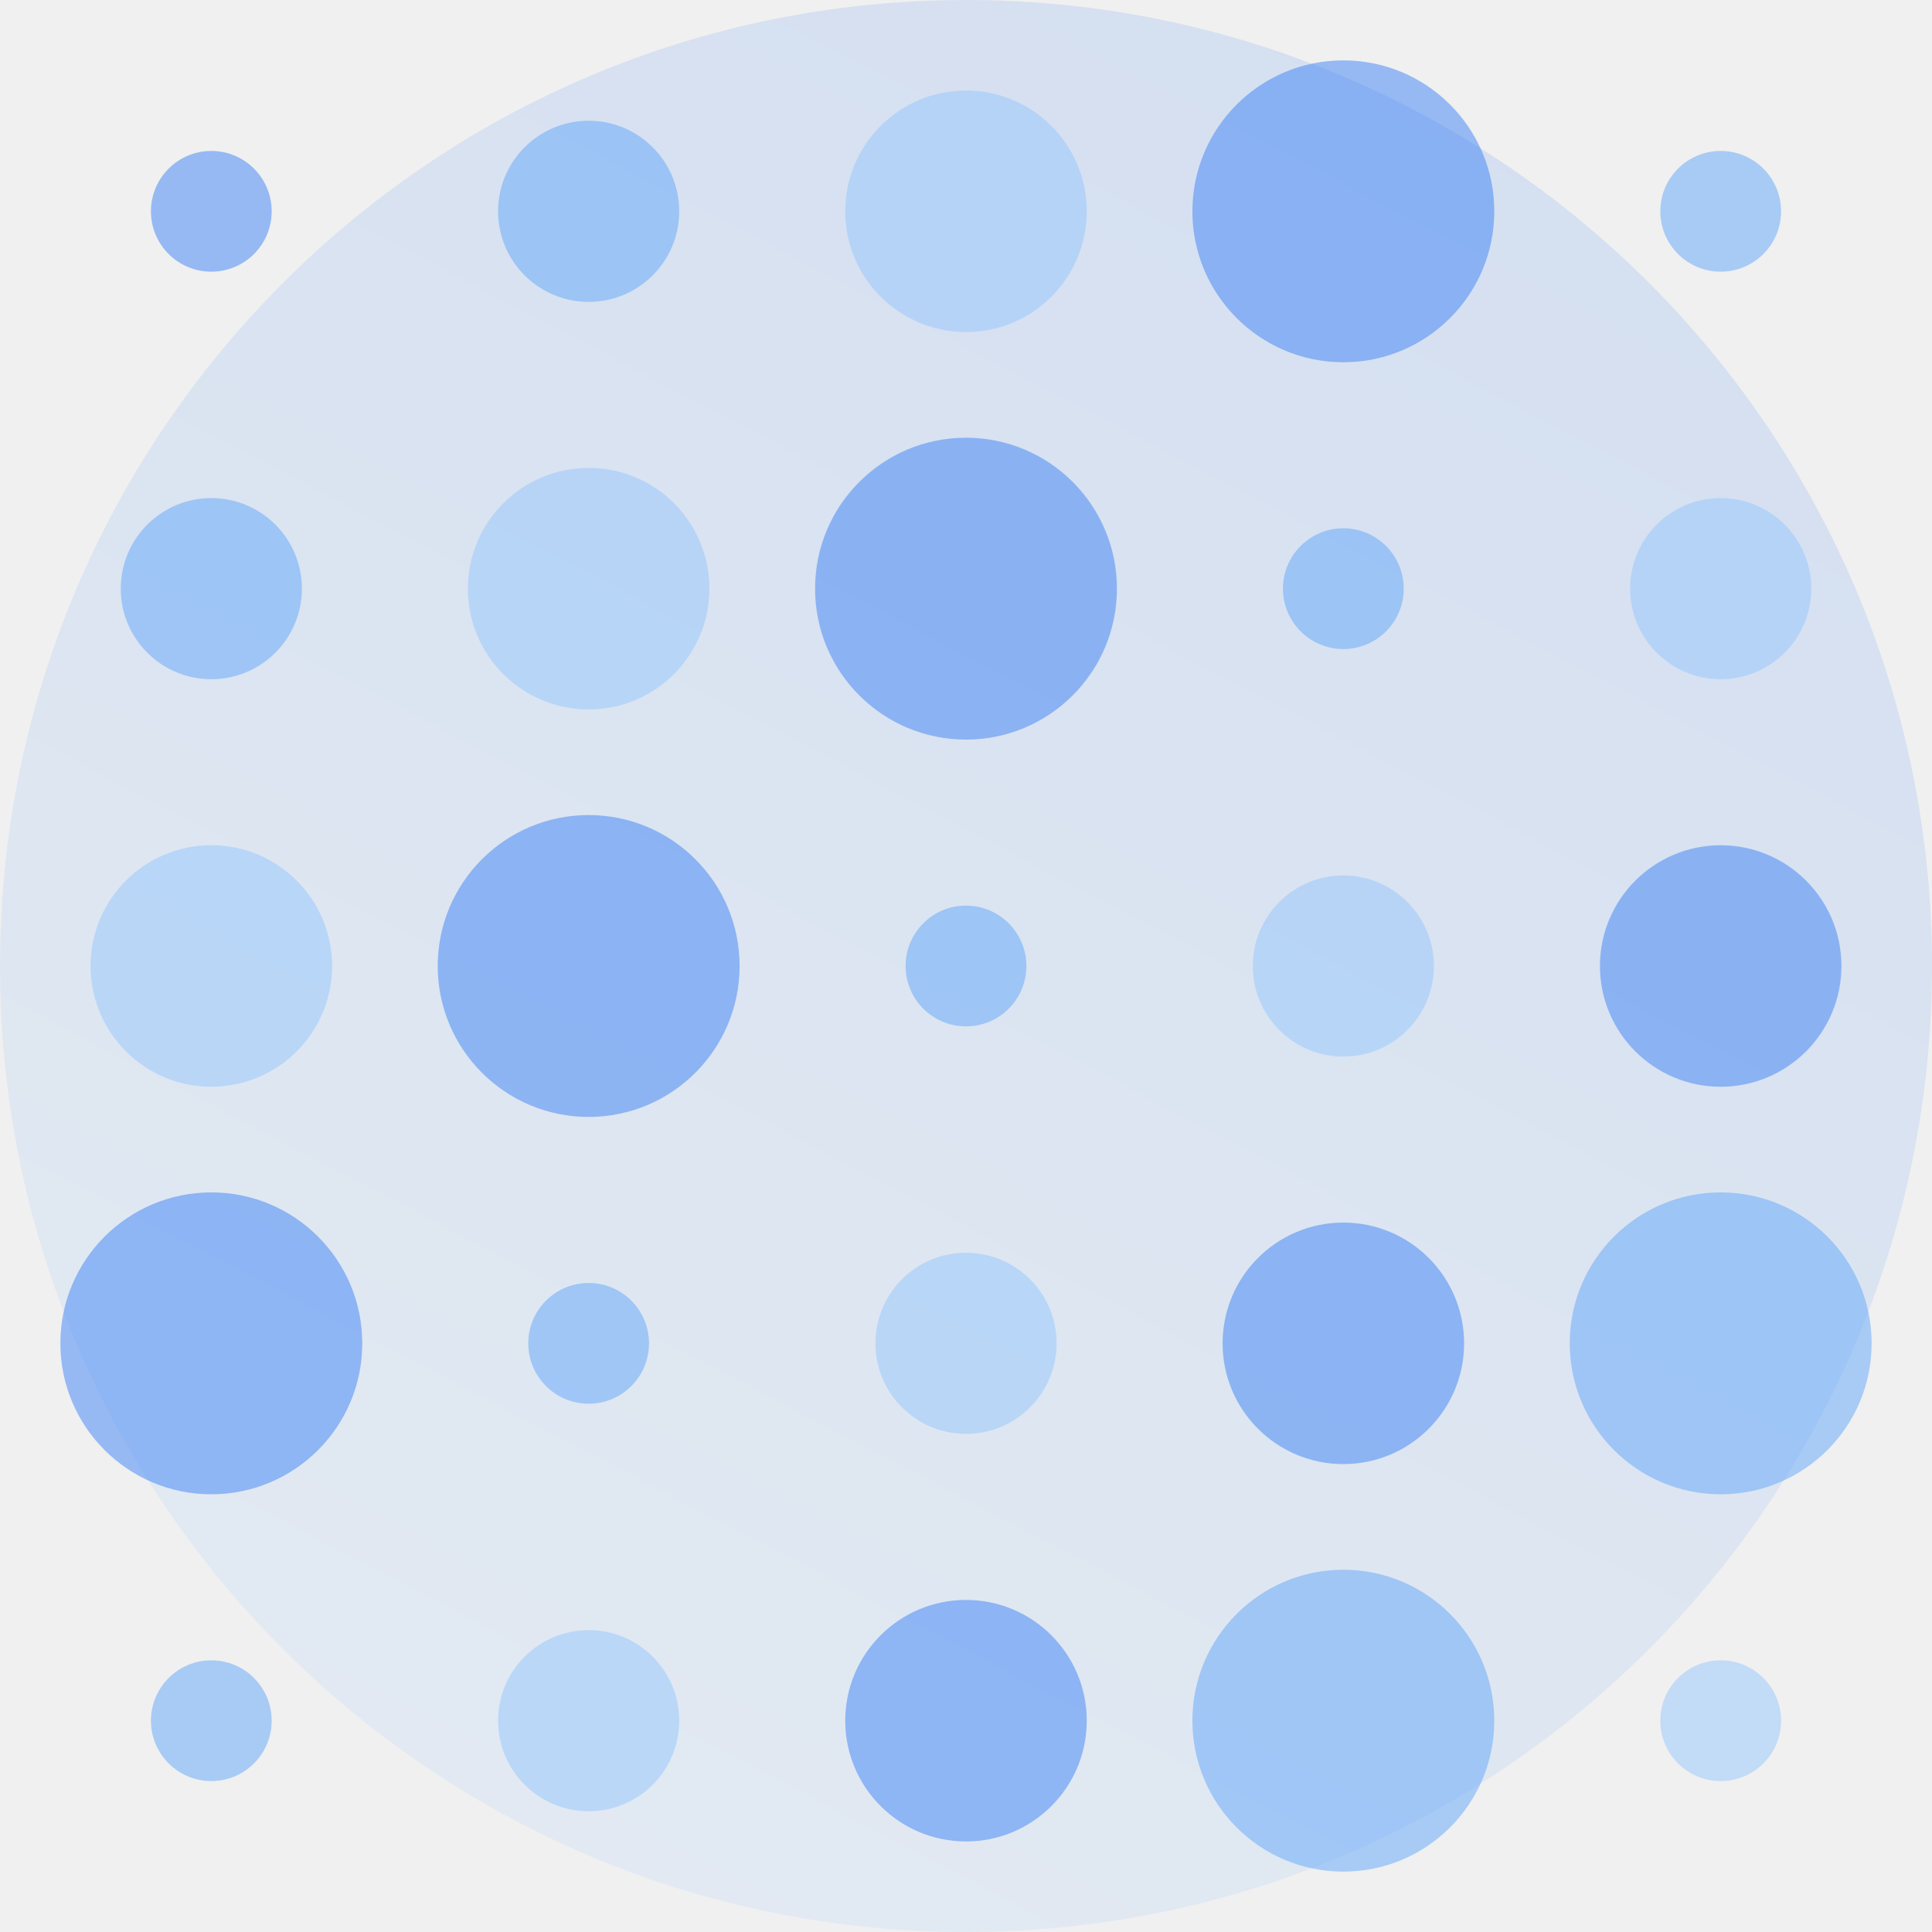
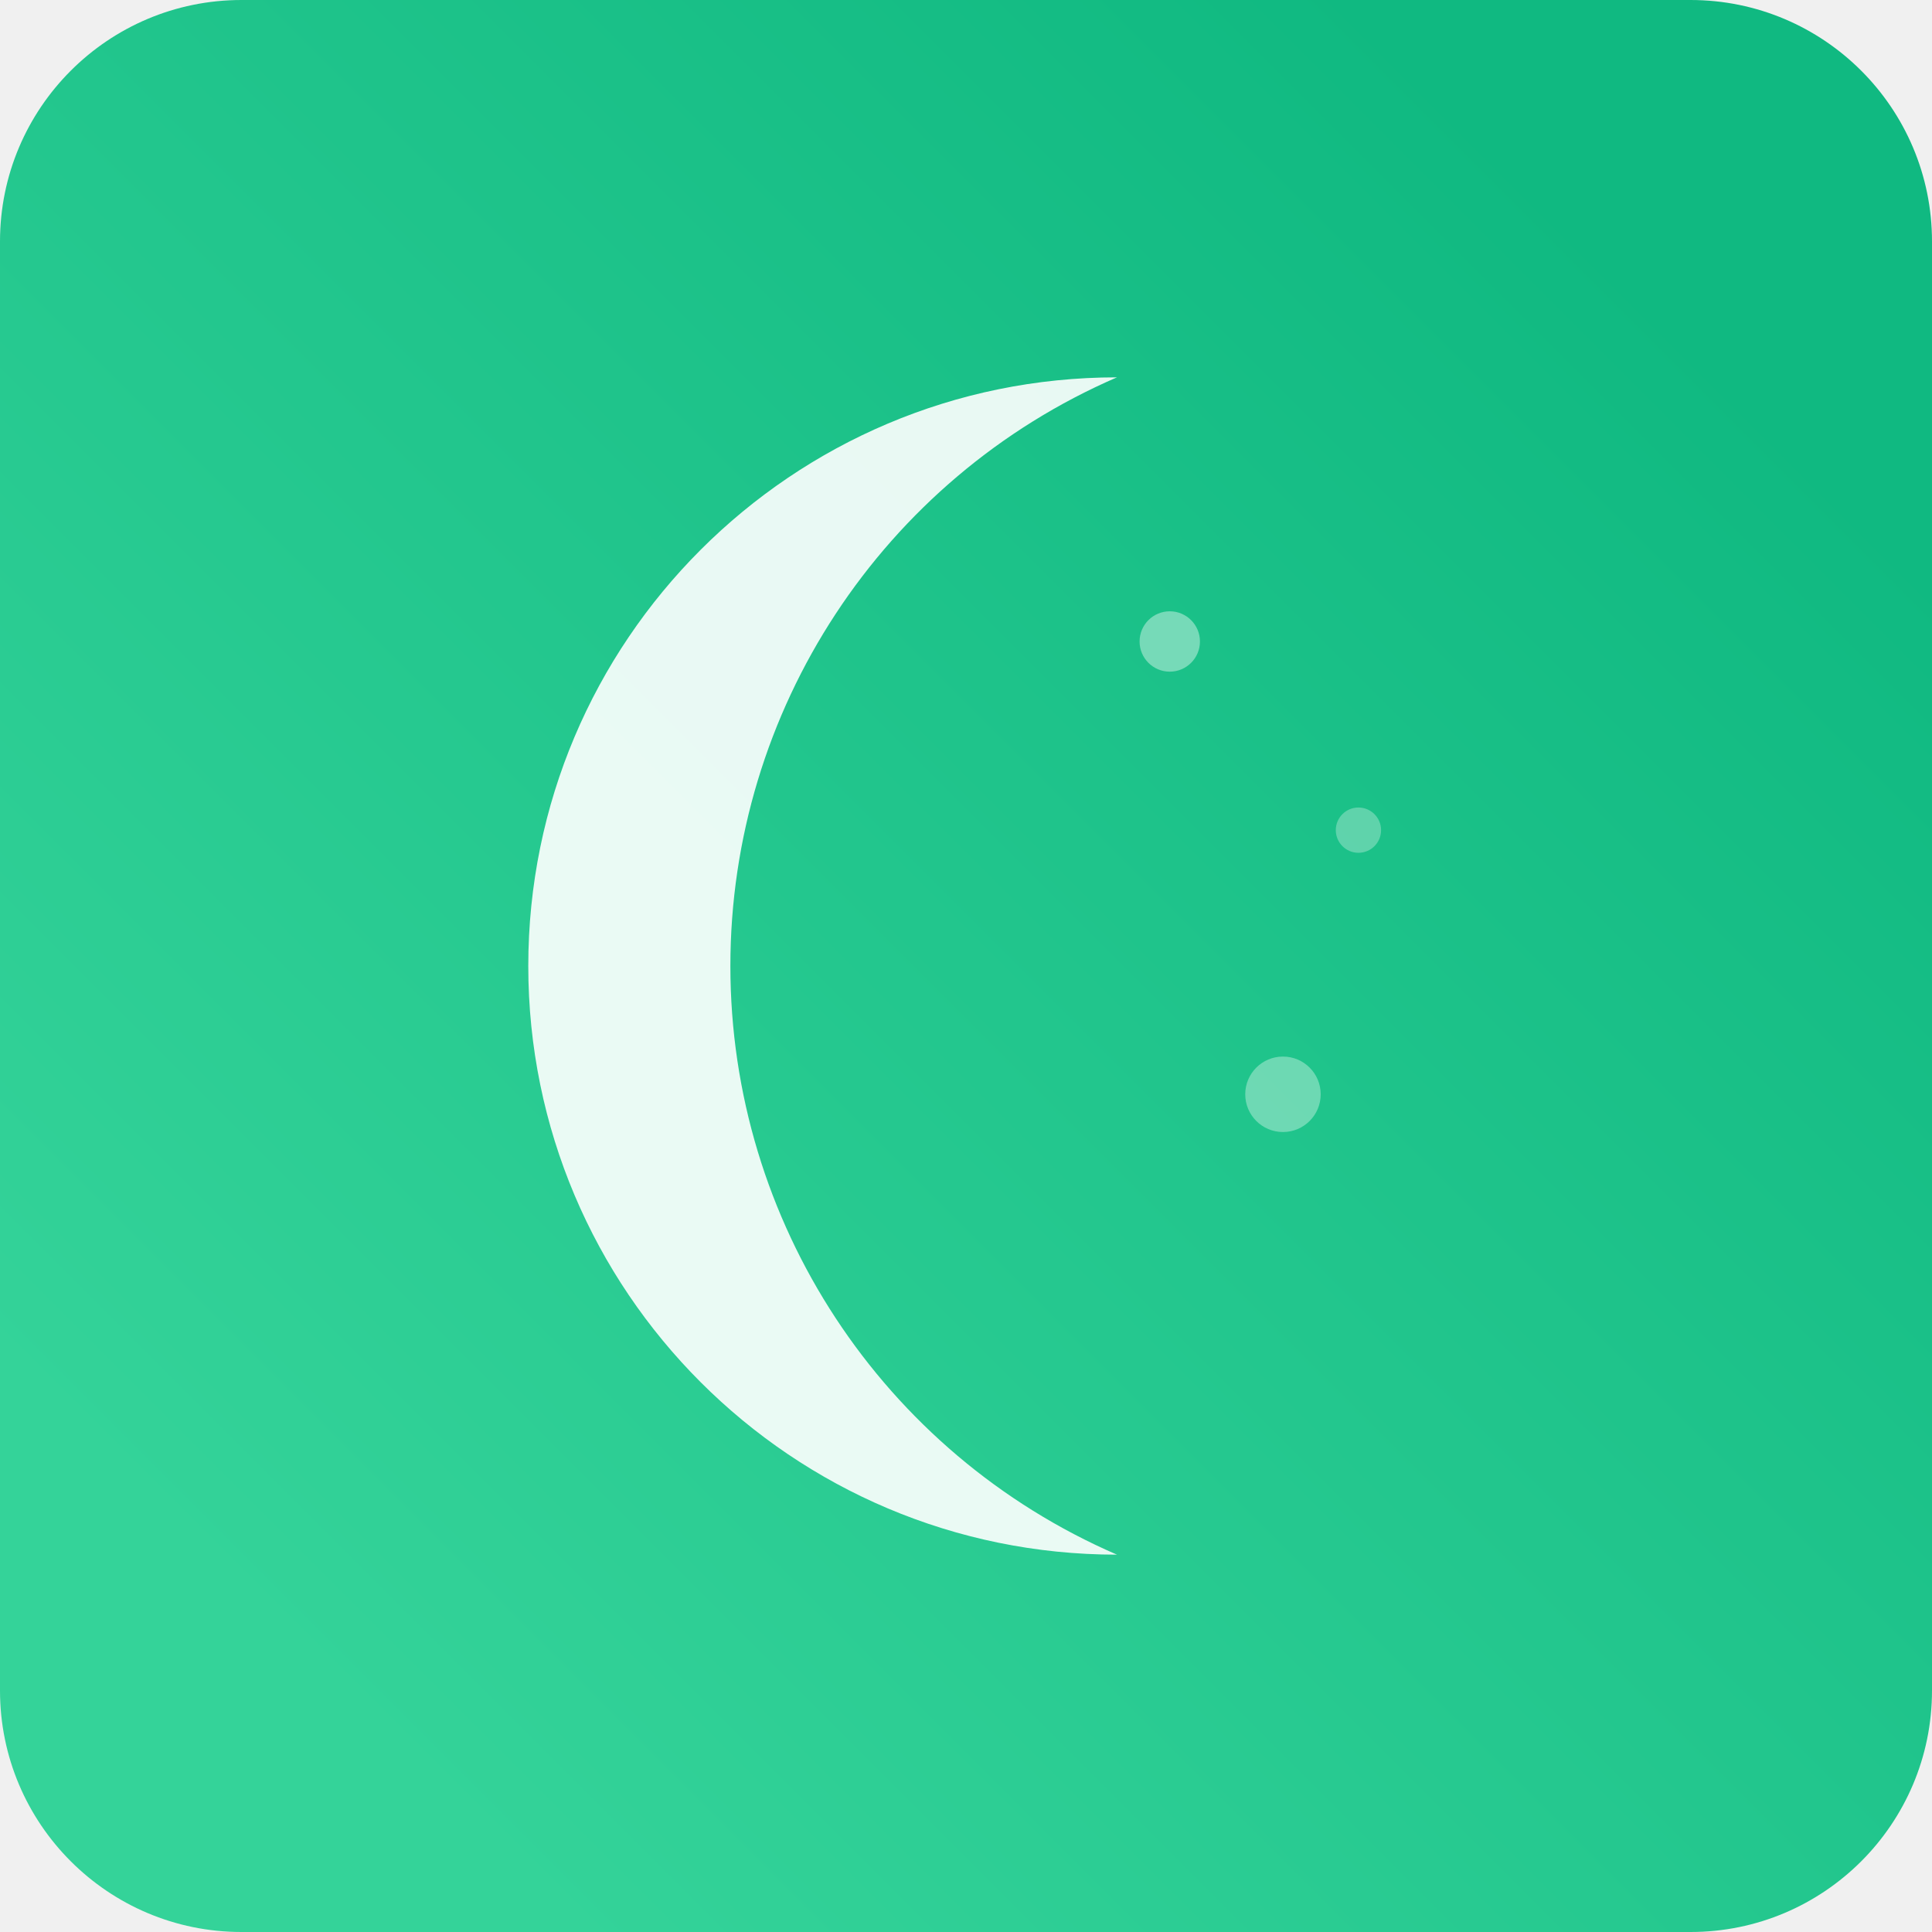
<svg xmlns="http://www.w3.org/2000/svg" width="256" height="256" viewBox="0 0 256 256">
  <defs>
-     <linearGradient id="bg" x1="73%" y1="6%" x2="27%" y2="94%">
-       <stop offset="0%" stop-color="#3B82F6" />
-       <stop offset="100%" stop-color="#93C5FD" />
+     <linearGradient id="bg" x1="85%" y1="15%" x2="15%" y2="85%">
+       <stop offset="0%" stop-color="#10b981" />
+       <stop offset="100%" stop-color="#34d399" />
    </linearGradient>
  </defs>
-   <rect width="256" height="256" rx="128" fill="url(#bg)" opacity="0.15" />
-   <circle cx="28" cy="28" r="8" fill="#3B82F6" opacity="0.5" />
-   <circle cx="78" cy="28" r="12" fill="#60A5FA" opacity="0.5" />
-   <circle cx="128" cy="28" r="16" fill="#93C5FD" opacity="0.5" />
-   <circle cx="178" cy="28" r="20" fill="#3B82F6" opacity="0.5" />
-   <circle cx="228" cy="28" r="8" fill="#60A5FA" opacity="0.5" />
-   <circle cx="28" cy="78" r="12" fill="#60A5FA" opacity="0.5" />
-   <circle cx="78" cy="78" r="16" fill="#93C5FD" opacity="0.5" />
-   <circle cx="128" cy="78" r="20" fill="#3B82F6" opacity="0.5" />
-   <circle cx="178" cy="78" r="8" fill="#60A5FA" opacity="0.5" />
-   <circle cx="228" cy="78" r="12" fill="#93C5FD" opacity="0.5" />
-   <circle cx="28" cy="128" r="16" fill="#93C5FD" opacity="0.5" />
-   <circle cx="78" cy="128" r="20" fill="#3B82F6" opacity="0.5" />
-   <circle cx="128" cy="128" r="8" fill="#60A5FA" opacity="0.5" />
-   <circle cx="178" cy="128" r="12" fill="#93C5FD" opacity="0.5" />
-   <circle cx="228" cy="128" r="16" fill="#3B82F6" opacity="0.5" />
-   <circle cx="28" cy="178" r="20" fill="#3B82F6" opacity="0.5" />
-   <circle cx="78" cy="178" r="8" fill="#60A5FA" opacity="0.5" />
-   <circle cx="128" cy="178" r="12" fill="#93C5FD" opacity="0.5" />
-   <circle cx="178" cy="178" r="16" fill="#3B82F6" opacity="0.5" />
-   <circle cx="228" cy="178" r="20" fill="#60A5FA" opacity="0.5" />
-   <circle cx="28" cy="228" r="8" fill="#60A5FA" opacity="0.5" />
-   <circle cx="78" cy="228" r="12" fill="#93C5FD" opacity="0.5" />
-   <circle cx="128" cy="228" r="16" fill="#3B82F6" opacity="0.5" />
-   <circle cx="178" cy="228" r="20" fill="#60A5FA" opacity="0.5" />
-   <circle cx="228" cy="228" r="8" fill="#93C5FD" opacity="0.5" />
+   <rect width="256" height="256" rx="32" fill="url(#bg)" />
+   <path d="M148 50a75 75 0 1 0 0 156 85 85 0 0 1 0-156z" fill="white" opacity="0.9" />
+   <circle cx="155" cy="85" r="4" fill="white" opacity="0.4" />
+   <circle cx="180" cy="110" r="3" fill="white" opacity="0.3" />
+   <circle cx="170" cy="145" r="5" fill="white" opacity="0.35" />
</svg>
